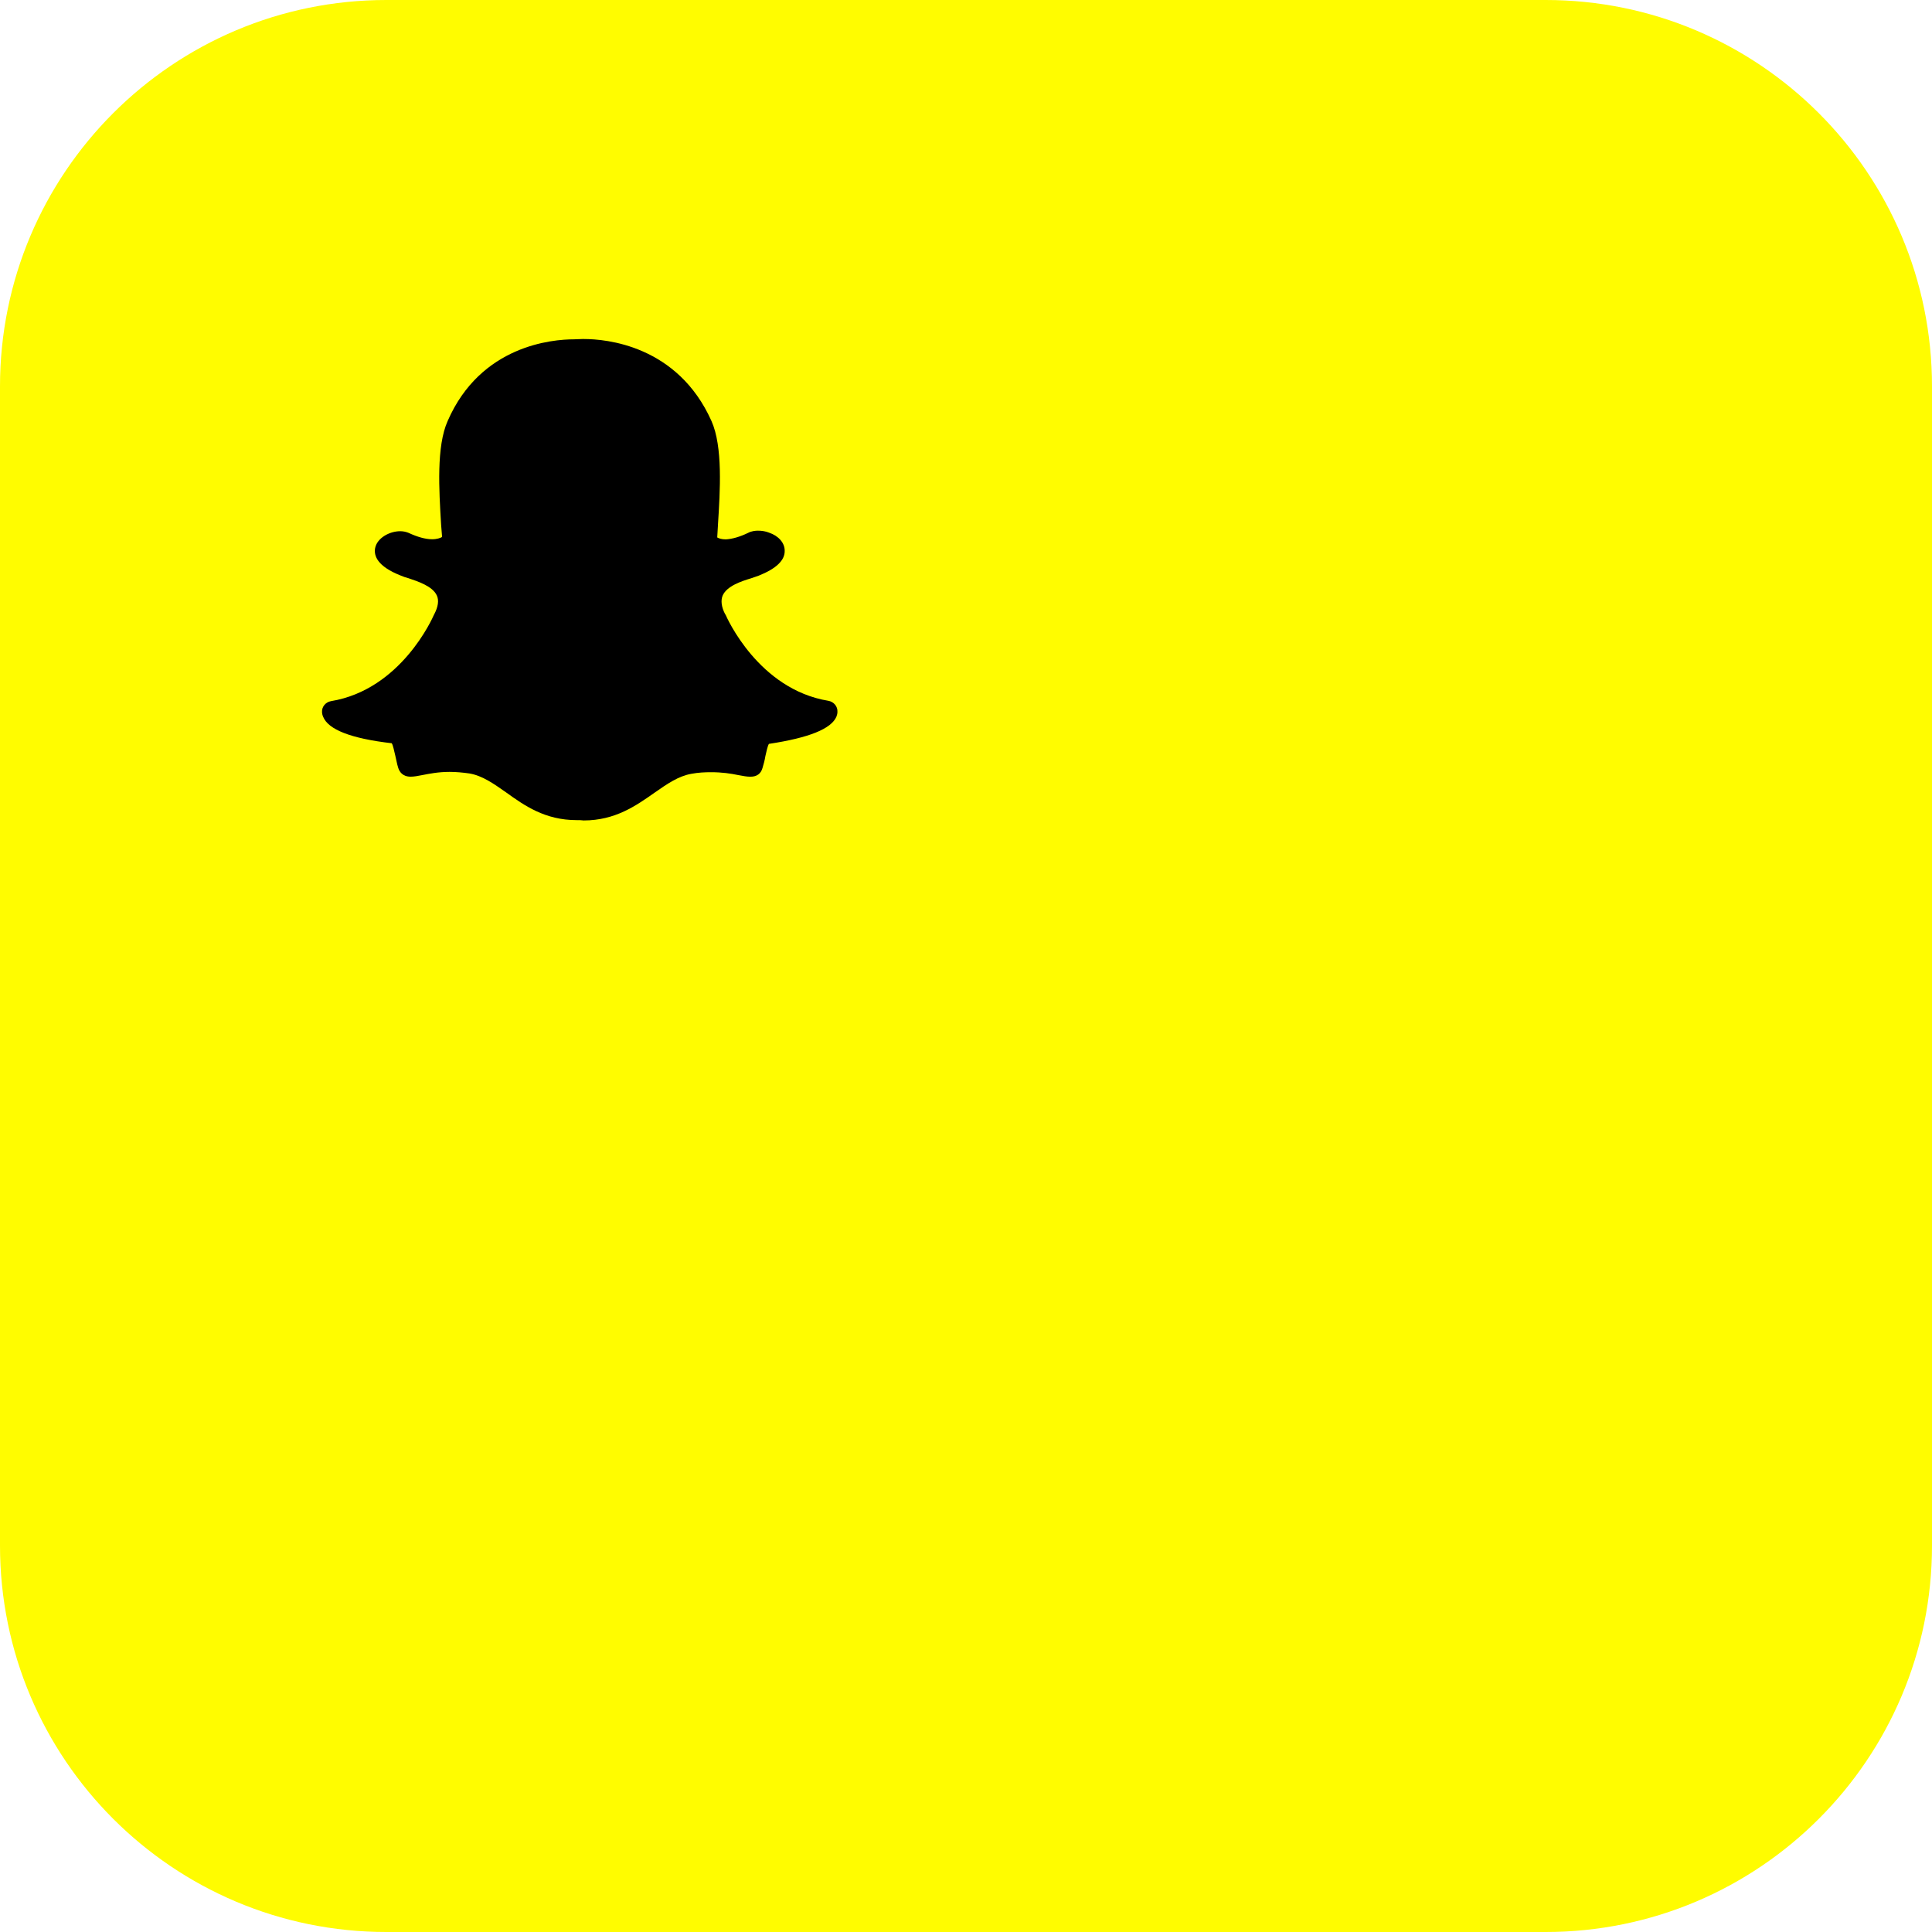
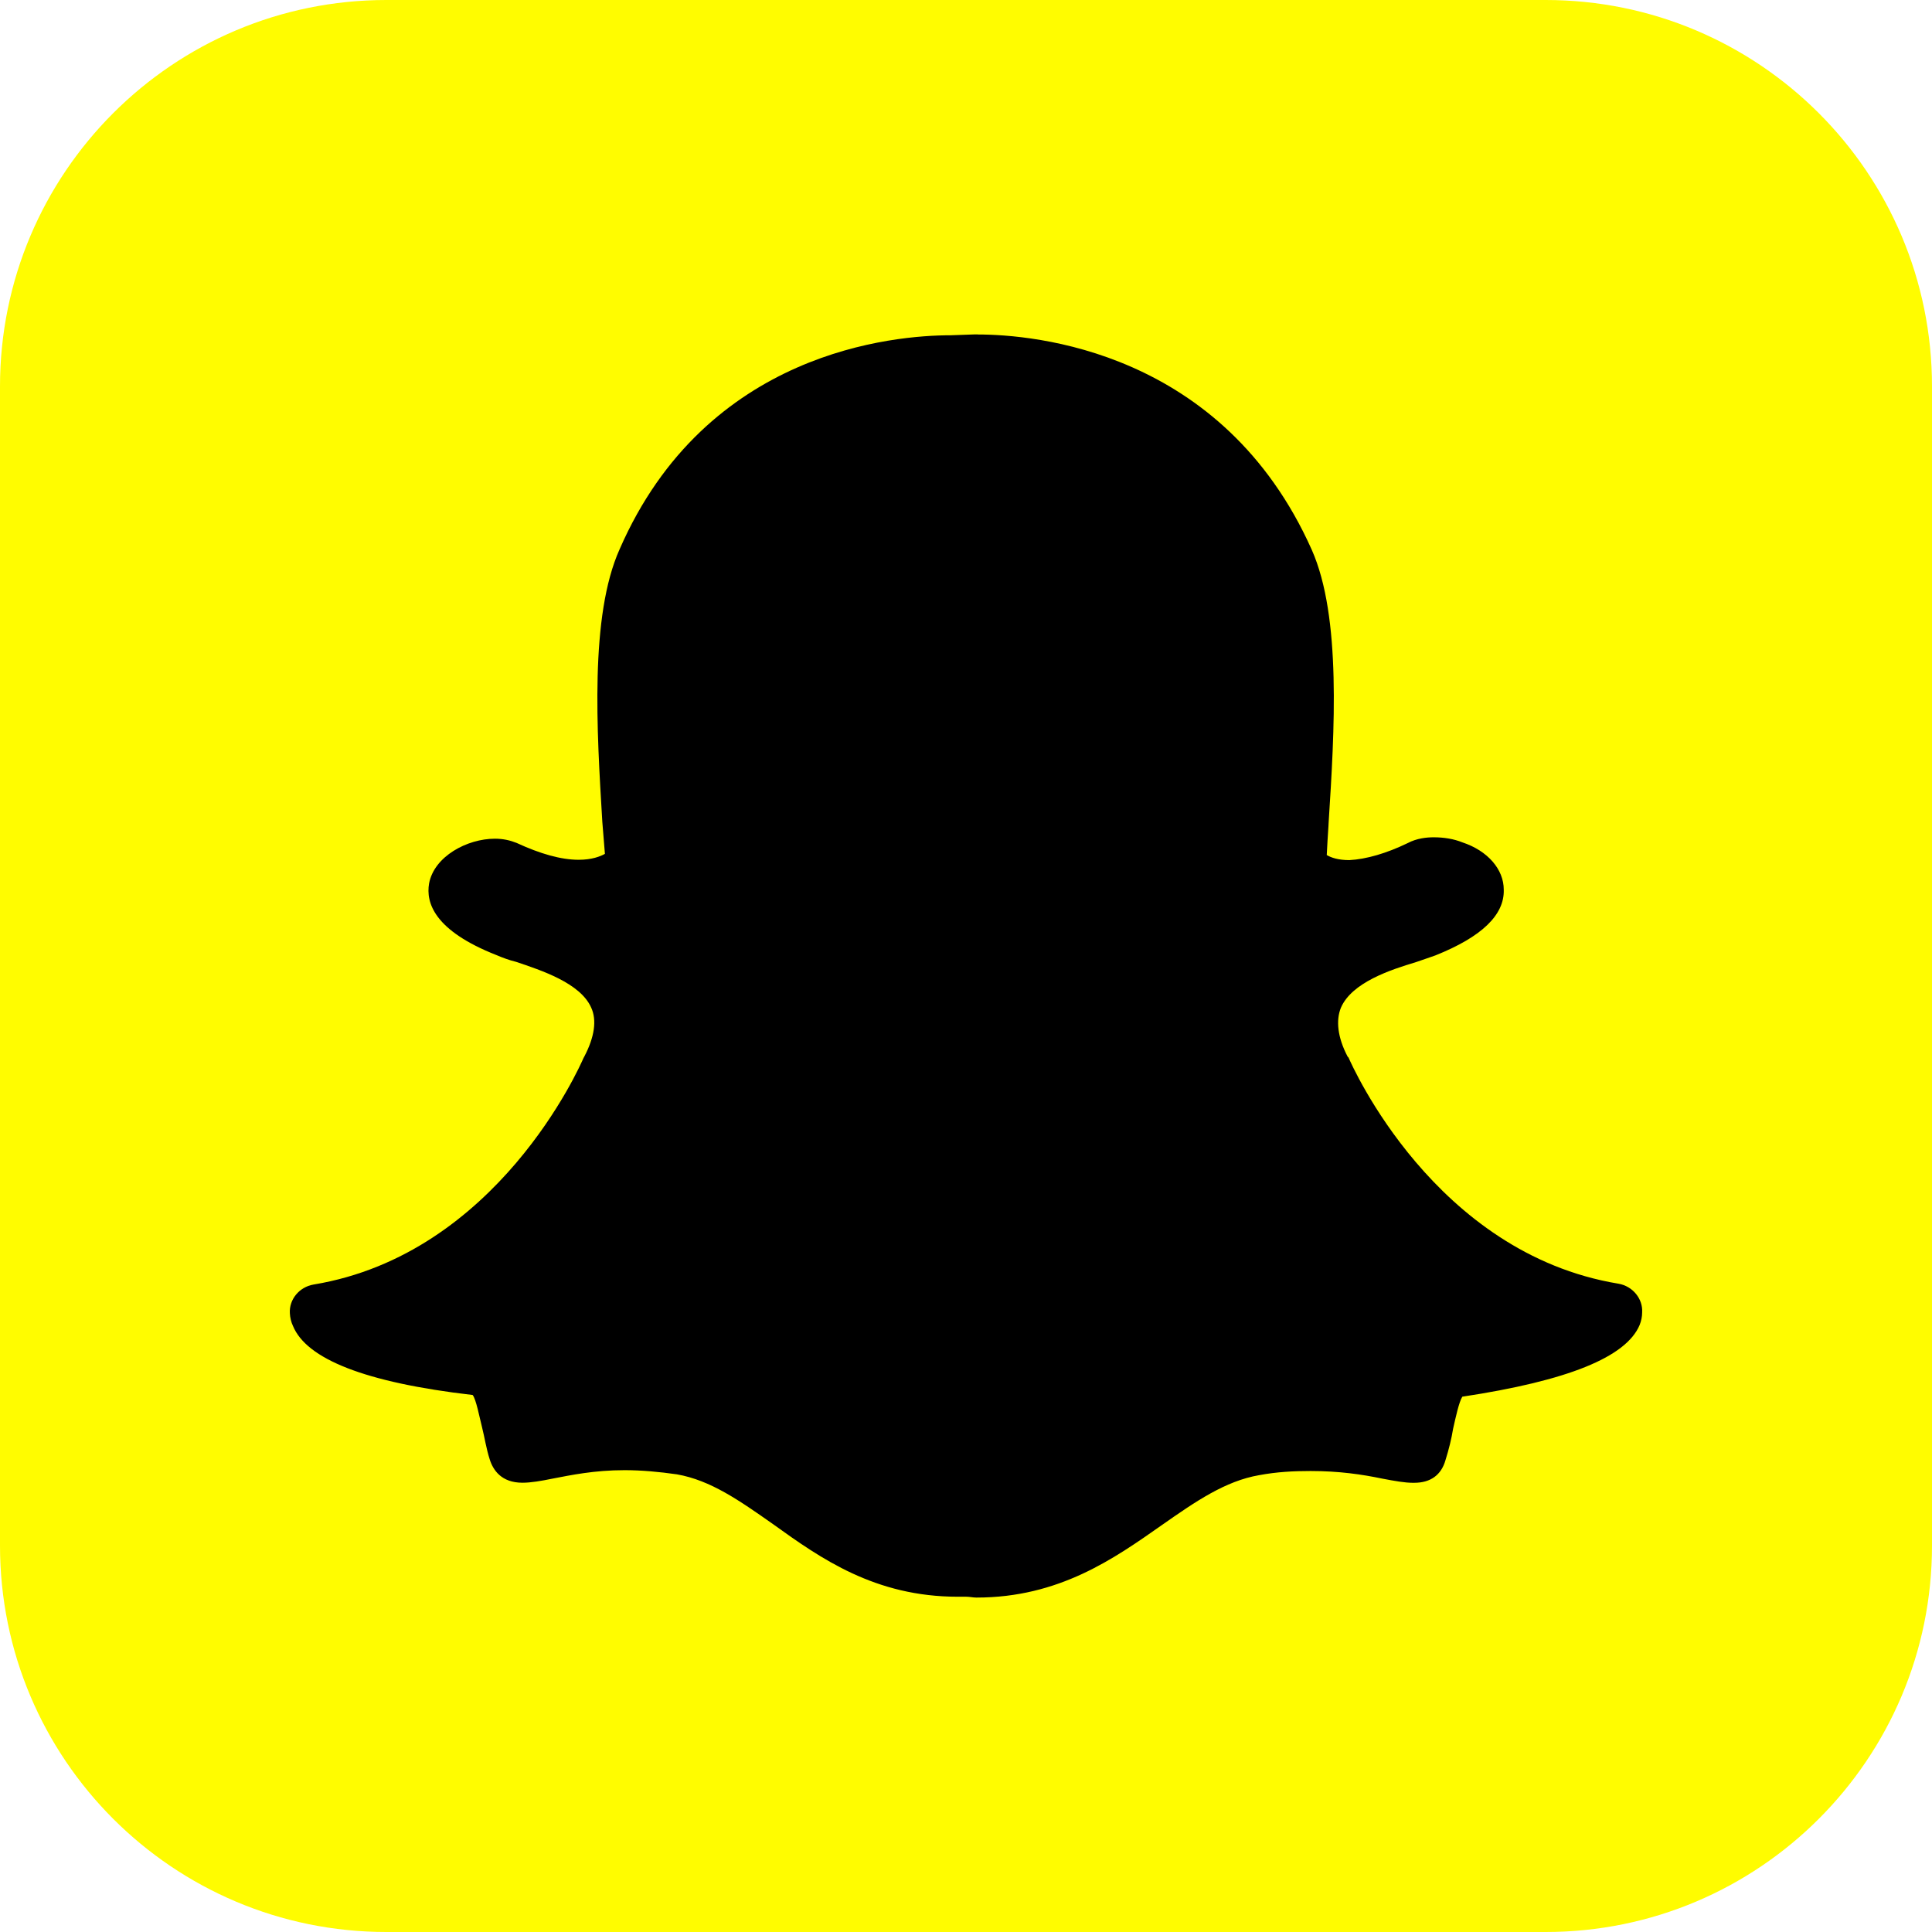
<svg xmlns="http://www.w3.org/2000/svg" viewBox="0 0 60 60">
  <rect width="60" height="60" rx="12" fill="#FFFC00" />
-   <g transform="translate(10,10) scale(0.667)" fill="#000000">
+   <g transform="translate(9,9) scale(1.75)" fill="#000000">
    <path d="M12.206.793c.99 0 4.347.276 5.93 3.821.529 1.193.403 3.219.299 4.847l-.003.06c-.012.18-.022.345-.03.51.075.045.203.09.401.09.3-.016.659-.12 1.033-.301.165-.088.344-.104.464-.104.182 0 .359.029.509.09.45.149.734.479.734.838.015.449-.39.839-1.213 1.168-.089.029-.209.075-.344.119-.45.135-1.139.36-1.333.81-.09.224-.061.524.12.868l.015.015c.06.136 1.526 3.475 4.791 4.014.255.044.435.27.42.509 0 .075-.015.149-.045.225-.24.569-1.273.988-3.146 1.271-.059.091-.12.375-.164.57-.029.179-.074.36-.134.553-.076.271-.27.405-.555.405h-.03c-.135 0-.313-.031-.538-.074-.36-.075-.765-.135-1.273-.135-.3 0-.599.015-.913.074-.6.104-1.123.464-1.723.884-.853.599-1.826 1.288-3.294 1.288-.06 0-.119-.015-.18-.015h-.149c-1.468 0-2.427-.675-3.279-1.288-.599-.42-1.107-.779-1.707-.884-.314-.045-.629-.074-.928-.074-.54 0-.958.089-1.272.149-.211.043-.391.074-.54.074-.374 0-.523-.224-.583-.42-.061-.192-.09-.389-.135-.567-.046-.181-.105-.494-.166-.57-1.918-.222-2.95-.642-3.189-1.226-.031-.063-.052-.15-.055-.225-.015-.243.165-.465.42-.509 3.264-.54 4.73-3.879 4.791-4.02l.016-.029c.18-.345.224-.645.119-.869-.195-.434-.884-.658-1.332-.809-.121-.029-.24-.074-.346-.119-1.107-.435-1.257-.93-1.197-1.273.09-.479.674-.793 1.168-.793.146 0 .27.029.383.074.42.194.789.3 1.104.3.234 0 .384-.06.465-.105l-.046-.569c-.098-1.626-.225-3.651.307-4.837C7.392 1.077 10.739.807 11.727.807l.419-.015h.06z" />
  </g>
</svg>
